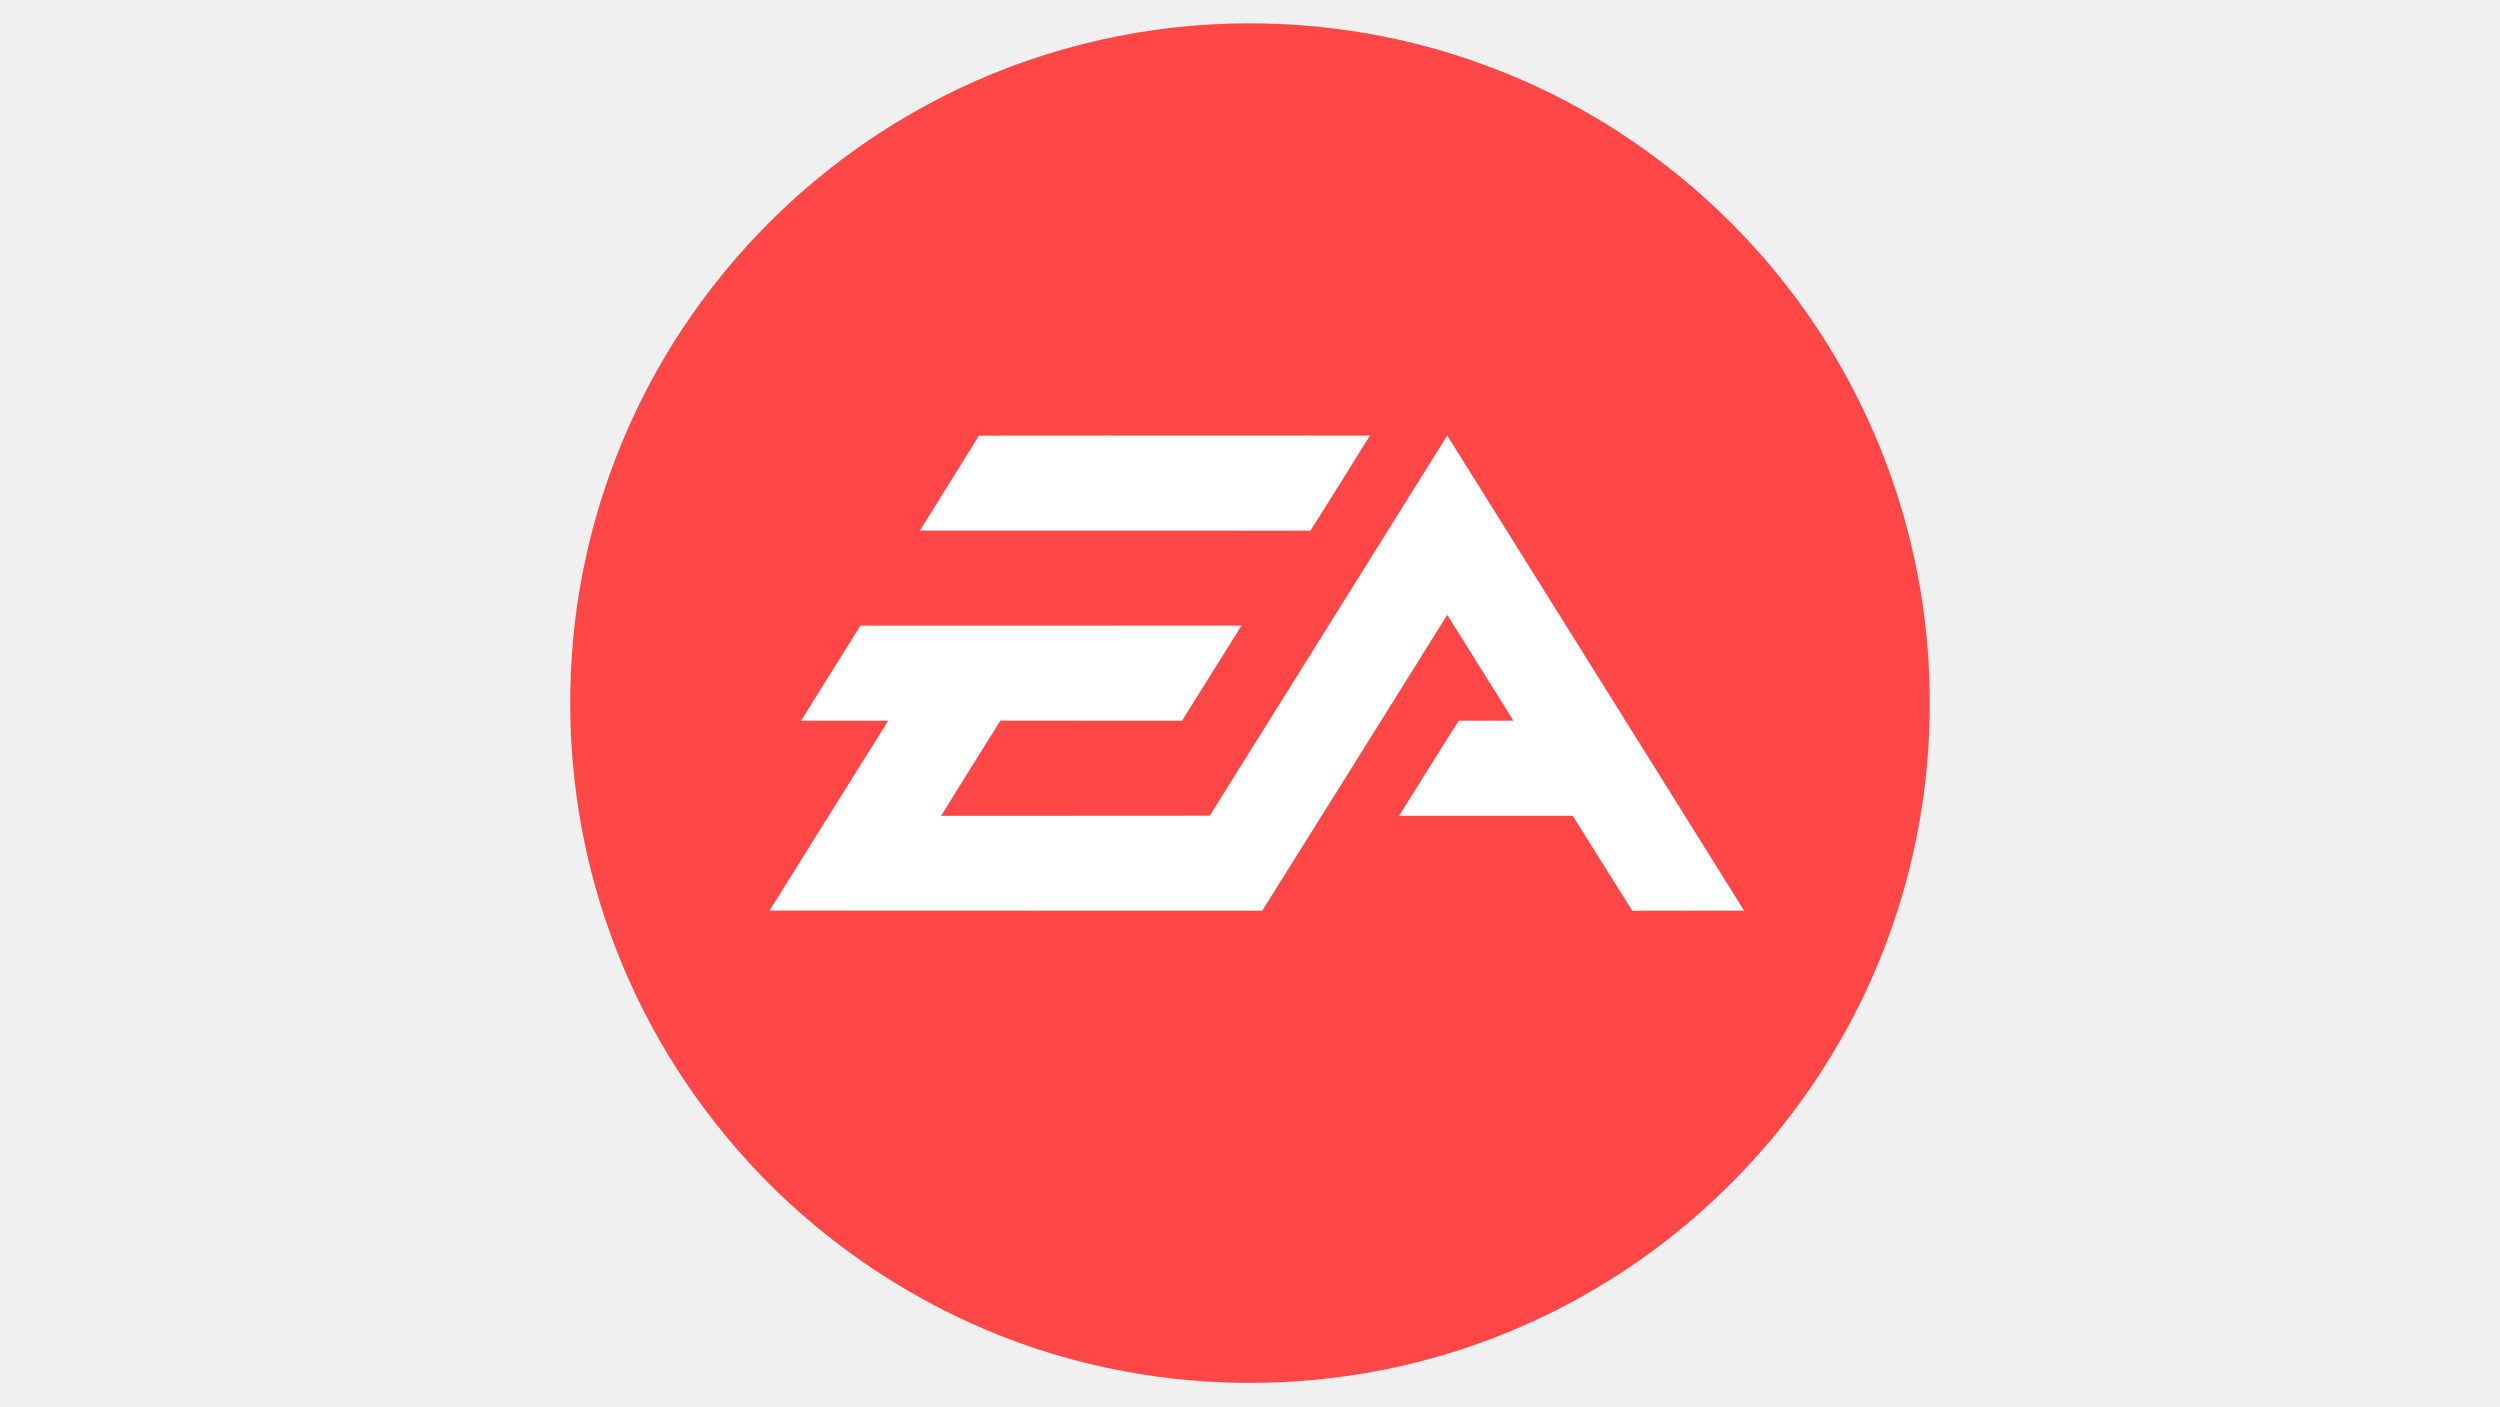
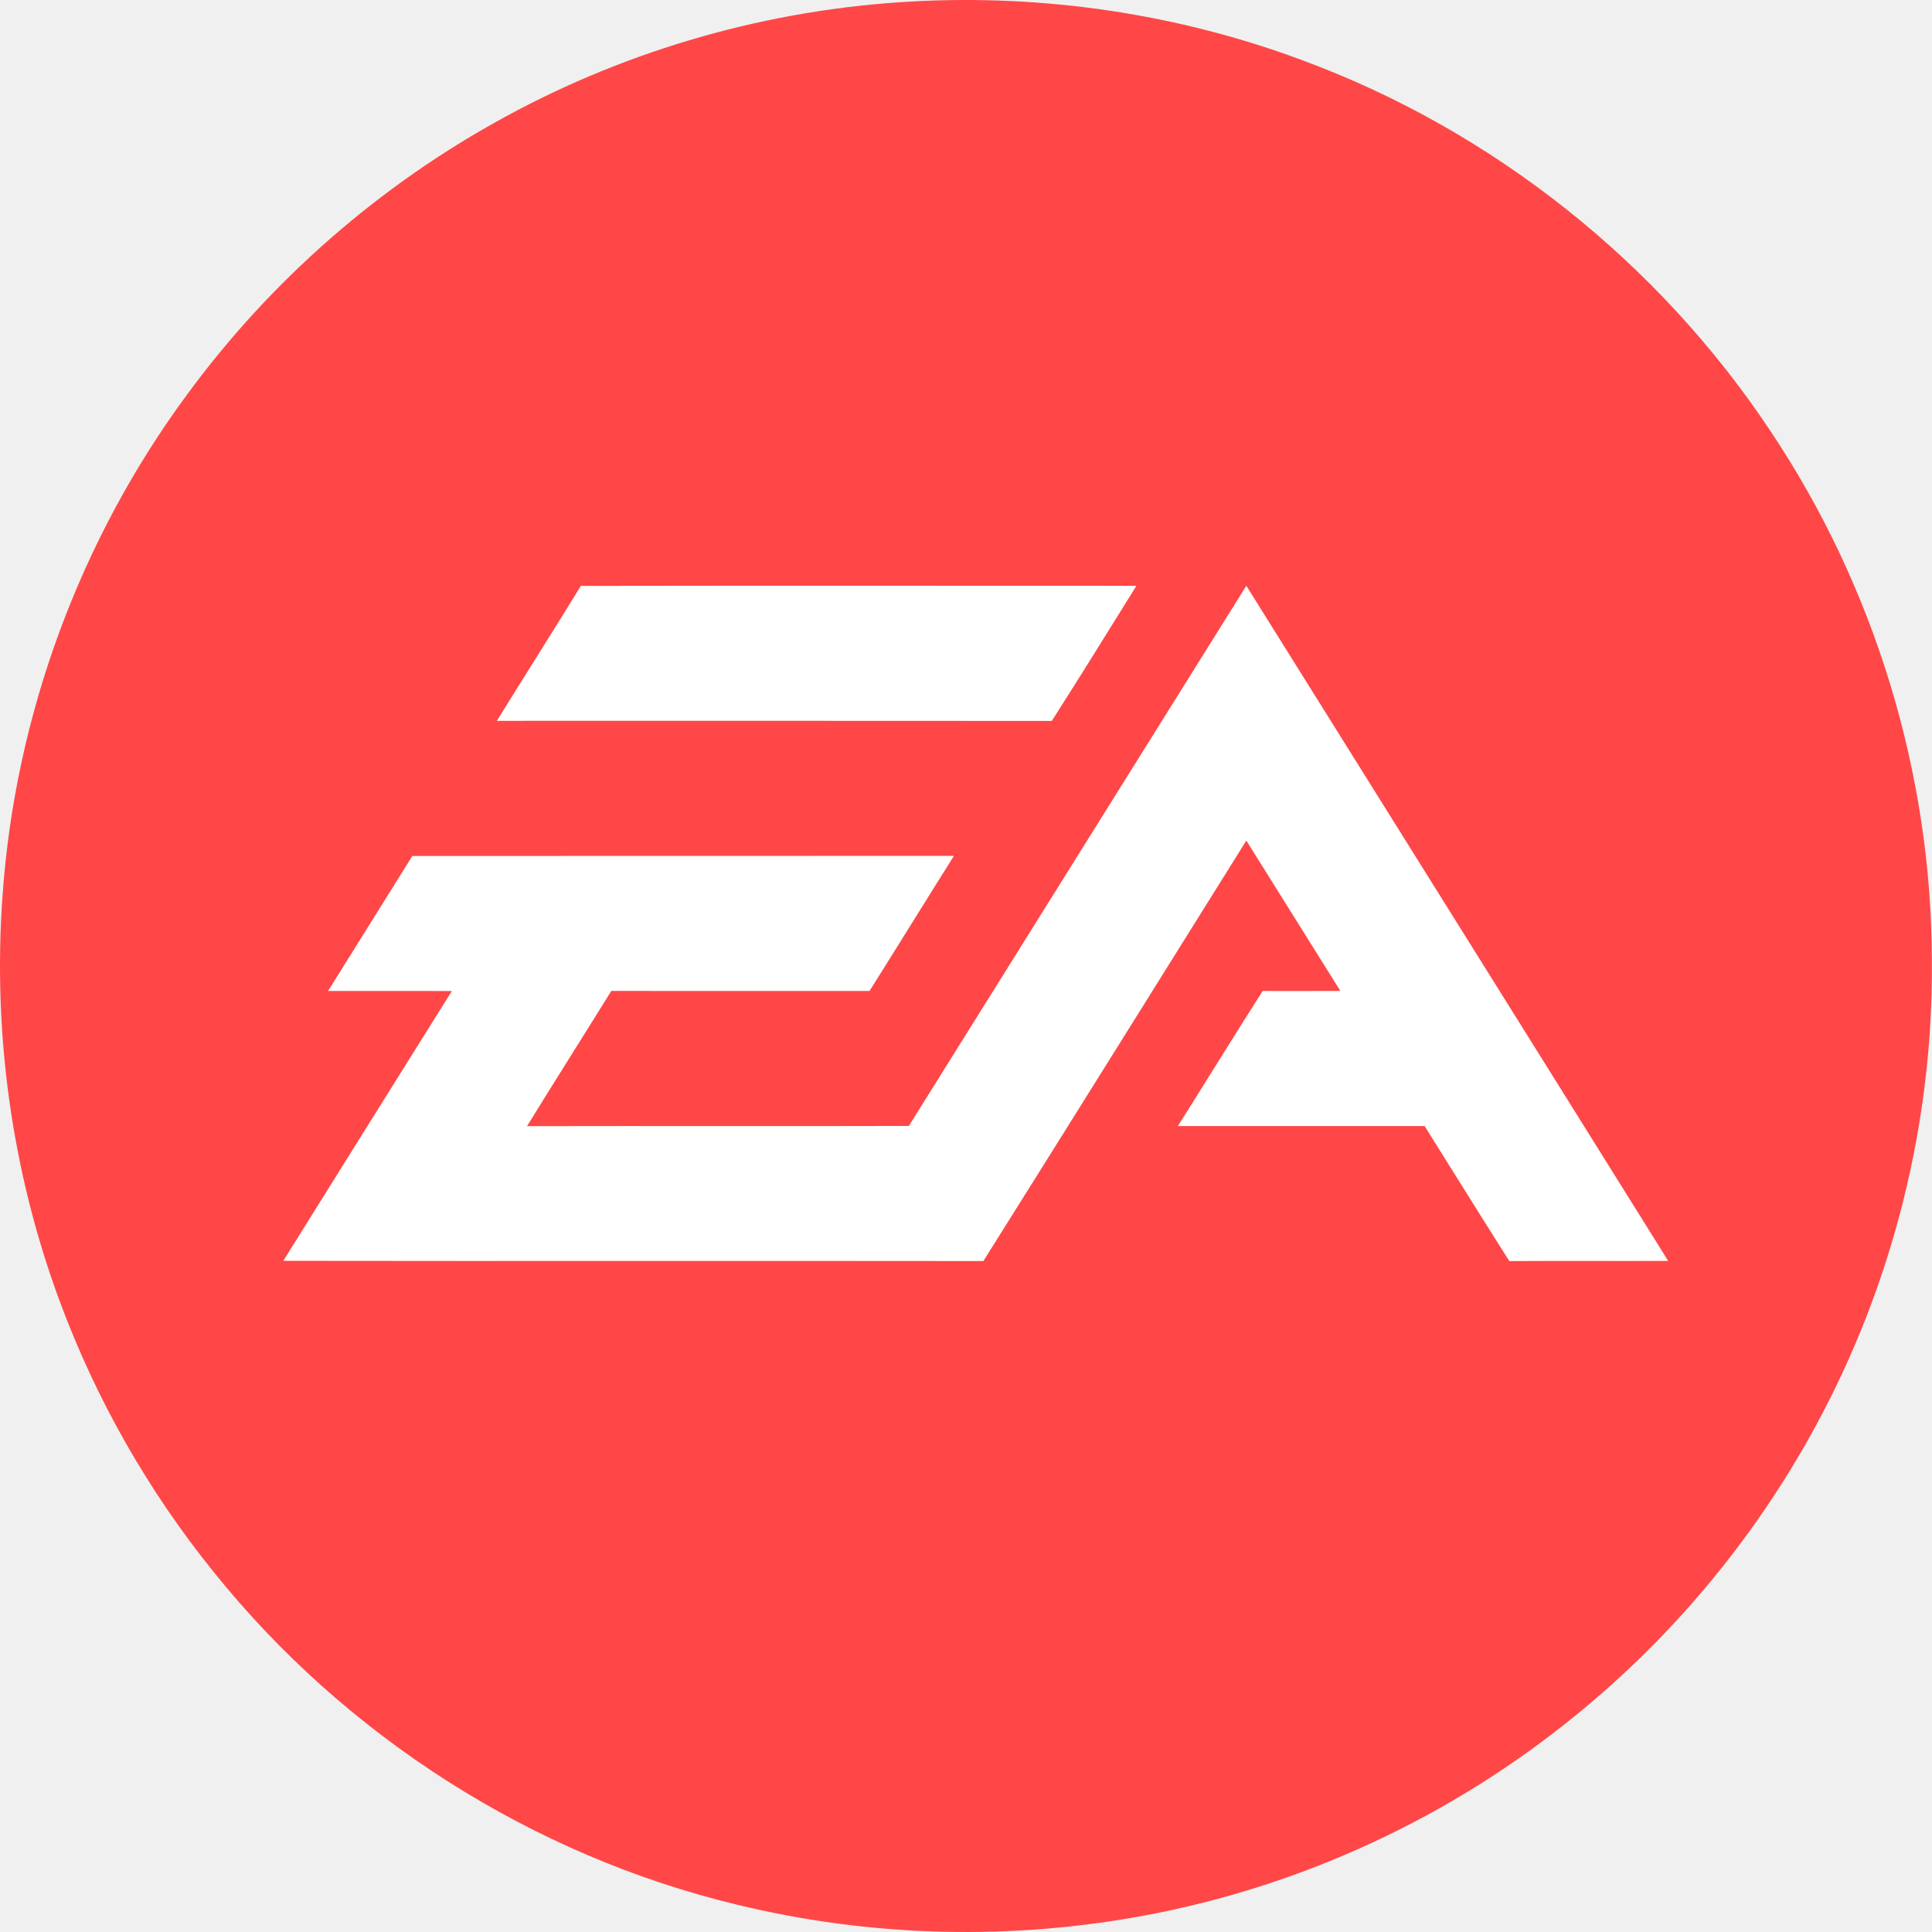
- <svg xmlns="http://www.w3.org/2000/svg" width="1280pt" height="720pt" viewBox="0 0 1280 720" version="1.1">
-   <g id="#ffffffff">
-     <path fill="#ffffff" opacity="1.00" d=" M 501.23 223.05 C 567.96 222.94 634.68 223.01 701.40 223.02 C 691.29 239.27 681.22 255.56 670.92 271.70 C 604.27 271.62 537.62 271.69 470.96 271.67 C 481.00 255.43 491.23 239.31 501.23 223.05 Z" />
-     <path fill="#ffffff" opacity="1.00" d=" M 619.40 417.63 C 659.96 352.76 700.45 287.86 741.00 222.99 C 791.64 304.09 842.39 385.13 893.00 466.26 C 873.92 466.33 854.84 466.21 835.76 466.32 C 825.49 450.16 815.40 433.90 805.24 417.68 C 775.60 417.67 745.97 417.66 716.33 417.68 C 726.55 401.47 736.57 385.14 746.89 368.99 C 756.22 368.99 765.55 369.03 774.87 368.97 C 763.61 350.90 752.26 332.89 741.00 314.82 C 709.43 365.33 677.95 415.88 646.26 466.31 C 562.18 466.20 478.09 466.36 394.01 466.23 C 414.21 433.80 434.49 401.42 454.75 369.02 C 439.88 368.97 425.01 369.01 410.14 369.00 C 420.27 352.79 430.38 336.56 440.51 320.35 C 505.56 320.29 570.61 320.38 635.66 320.31 C 625.47 336.51 615.43 352.81 605.23 369.01 C 574.22 368.99 543.21 369.01 512.20 368.99 C 502.12 385.25 491.87 401.41 481.84 417.70 C 527.69 417.60 573.54 417.75 619.40 417.63 Z" />
+ <svg xmlns="http://www.w3.org/2000/svg" width="696.067pt" height="696.1pt" viewBox="0 0 696.067 696.1" version="1.1" id="svg3">
+   <defs id="defs3" />
+   <g id="#ffffffff" transform="translate(-291.9468,-11.94951)">
+     <path fill="#ffffff" opacity="1" d="m 501.23,223.05 c 66.73,-0.11 133.45,-0.04 200.17,-0.03 -10.11,16.25 -20.18,32.54 -30.48,48.68 -66.65,-0.08 -133.3,-0.01 -199.96,-0.03 10.04,-16.24 20.27,-32.36 30.27,-48.62 z" id="path1" />
+     <path fill="#ffffff" opacity="1" d="m 619.4,417.63 c 40.56,-64.87 81.05,-129.77 121.6,-194.64 50.64,81.1 101.39,162.14 152,243.27 -19.08,0.07 -38.16,-0.05 -57.24,0.06 -10.27,-16.16 -20.36,-32.42 -30.52,-48.64 -29.64,-0.01 -59.27,-0.02 -88.91,0 10.22,-16.21 20.24,-32.54 30.56,-48.69 9.33,0 18.66,0.04 27.98,-0.02 -11.26,-18.07 -22.61,-36.08 -33.87,-54.15 -31.57,50.51 -63.05,101.06 -94.74,151.49 -84.08,-0.11 -168.17,0.05 -252.25,-0.08 20.2,-32.43 40.48,-64.81 60.74,-97.21 -14.87,-0.05 -29.74,-0.01 -44.61,-0.02 10.13,-16.21 20.24,-32.44 30.37,-48.65 65.05,-0.06 130.1,0.03 195.15,-0.04 -10.19,16.2 -20.23,32.5 -30.43,48.7 -31.01,-0.02 -62.02,0 -93.03,-0.02 -10.08,16.26 -20.33,32.42 -30.36,48.71 45.85,-0.1 91.7,0.05 137.56,-0.07 z" id="path2" />
  </g>
-   <g id="#ff4747ff">
-     <path fill="#ff4747" opacity="1.00" d=" M 620.40 12.49 C 668.12 9.84 716.41 16.94 761.21 33.67 C 829.63 58.91 889.47 106.47 929.81 167.20 C 967.33 223.27 987.89 290.52 988.00 357.99 C 988.53 416.10 974.05 474.27 946.35 525.35 C 923.81 567.04 892.68 604.07 855.43 633.38 C 810.21 669.19 755.90 693.41 699.03 703.05 C 652.25 711.04 603.83 709.46 557.71 698.26 C 483.77 680.54 416.30 637.48 368.80 578.16 C 345.33 549.10 326.61 516.20 313.61 481.18 C 296.21 434.42 289.22 383.89 292.90 334.16 C 297.50 269.52 320.82 206.38 359.27 154.22 C 389.53 112.93 429.00 78.43 474.01 54.02 C 518.91 29.53 569.33 15.28 620.40 12.49 M 501.23 223.05 C 491.23 239.31 481.00 255.43 470.96 271.67 C 537.62 271.69 604.27 271.62 670.92 271.70 C 681.22 255.56 691.29 239.27 701.40 223.02 C 634.68 223.01 567.96 222.94 501.23 223.05 M 619.40 417.63 C 573.54 417.75 527.69 417.60 481.84 417.70 C 491.87 401.41 502.12 385.25 512.20 368.99 C 543.21 369.01 574.22 368.99 605.23 369.01 C 615.43 352.81 625.47 336.51 635.66 320.31 C 570.61 320.38 505.56 320.29 440.51 320.35 C 430.38 336.56 420.27 352.79 410.14 369.00 C 425.01 369.01 439.88 368.97 454.75 369.02 C 434.49 401.42 414.21 433.80 394.01 466.23 C 478.09 466.36 562.18 466.20 646.26 466.31 C 677.95 415.88 709.43 365.33 741.00 314.82 C 752.26 332.89 763.61 350.90 774.87 368.97 C 765.55 369.03 756.22 368.99 746.89 368.99 C 736.57 385.14 726.55 401.47 716.33 417.68 C 745.97 417.66 775.60 417.67 805.24 417.68 C 815.40 433.90 825.49 450.16 835.76 466.32 C 854.84 466.21 873.92 466.33 893.00 466.26 C 842.39 385.13 791.64 304.09 741.00 222.99 C 700.45 287.86 659.96 352.76 619.40 417.63 Z" />
+   <g id="#ff4747ff" transform="translate(-291.9468,-11.94951)">
+     <path fill="#ff4747" opacity="1" d="m 620.4,12.49 c 47.72,-2.65 96.01,4.45 140.81,21.18 68.42,25.24 128.26,72.8 168.6,133.53 37.52,56.07 58.08,123.32 58.19,190.79 0.53,58.11 -13.95,116.28 -41.65,167.36 -22.54,41.69 -53.67,78.72 -90.92,108.03 -45.22,35.81 -99.53,60.03 -156.4,69.67 -46.78,7.99 -95.2,6.41 -141.32,-4.79 C 483.77,680.54 416.3,637.48 368.8,578.16 345.33,549.1 326.61,516.2 313.61,481.18 296.21,434.42 289.22,383.89 292.9,334.16 297.5,269.52 320.82,206.38 359.27,154.22 389.53,112.93 429,78.43 474.01,54.02 518.91,29.53 569.33,15.28 620.4,12.49 M 501.23,223.05 c -10,16.26 -20.23,32.38 -30.27,48.62 66.66,0.02 133.31,-0.05 199.96,0.03 10.3,-16.14 20.37,-32.43 30.48,-48.68 -66.72,-0.01 -133.44,-0.08 -200.17,0.03 M 619.4,417.63 c -45.86,0.12 -91.71,-0.03 -137.56,0.07 10.03,-16.29 20.28,-32.45 30.36,-48.71 31.01,0.02 62.02,0 93.03,0.02 10.2,-16.2 20.24,-32.5 30.43,-48.7 -65.05,0.07 -130.1,-0.02 -195.15,0.04 -10.13,16.21 -20.24,32.44 -30.37,48.65 14.87,0.01 29.74,-0.03 44.61,0.02 -20.26,32.4 -40.54,64.78 -60.74,97.21 84.08,0.13 168.17,-0.03 252.25,0.08 31.69,-50.43 63.17,-100.98 94.74,-151.49 11.26,18.07 22.61,36.08 33.87,54.15 -9.32,0.06 -18.65,0.02 -27.98,0.02 -10.32,16.15 -20.34,32.48 -30.56,48.69 29.64,-0.02 59.27,-0.01 88.91,0 10.16,16.22 20.25,32.48 30.52,48.64 19.08,-0.11 38.16,0.01 57.24,-0.06 C 842.39,385.13 791.64,304.09 741,222.99 700.45,287.86 659.96,352.76 619.4,417.63 Z" id="path3" />
  </g>
</svg>
